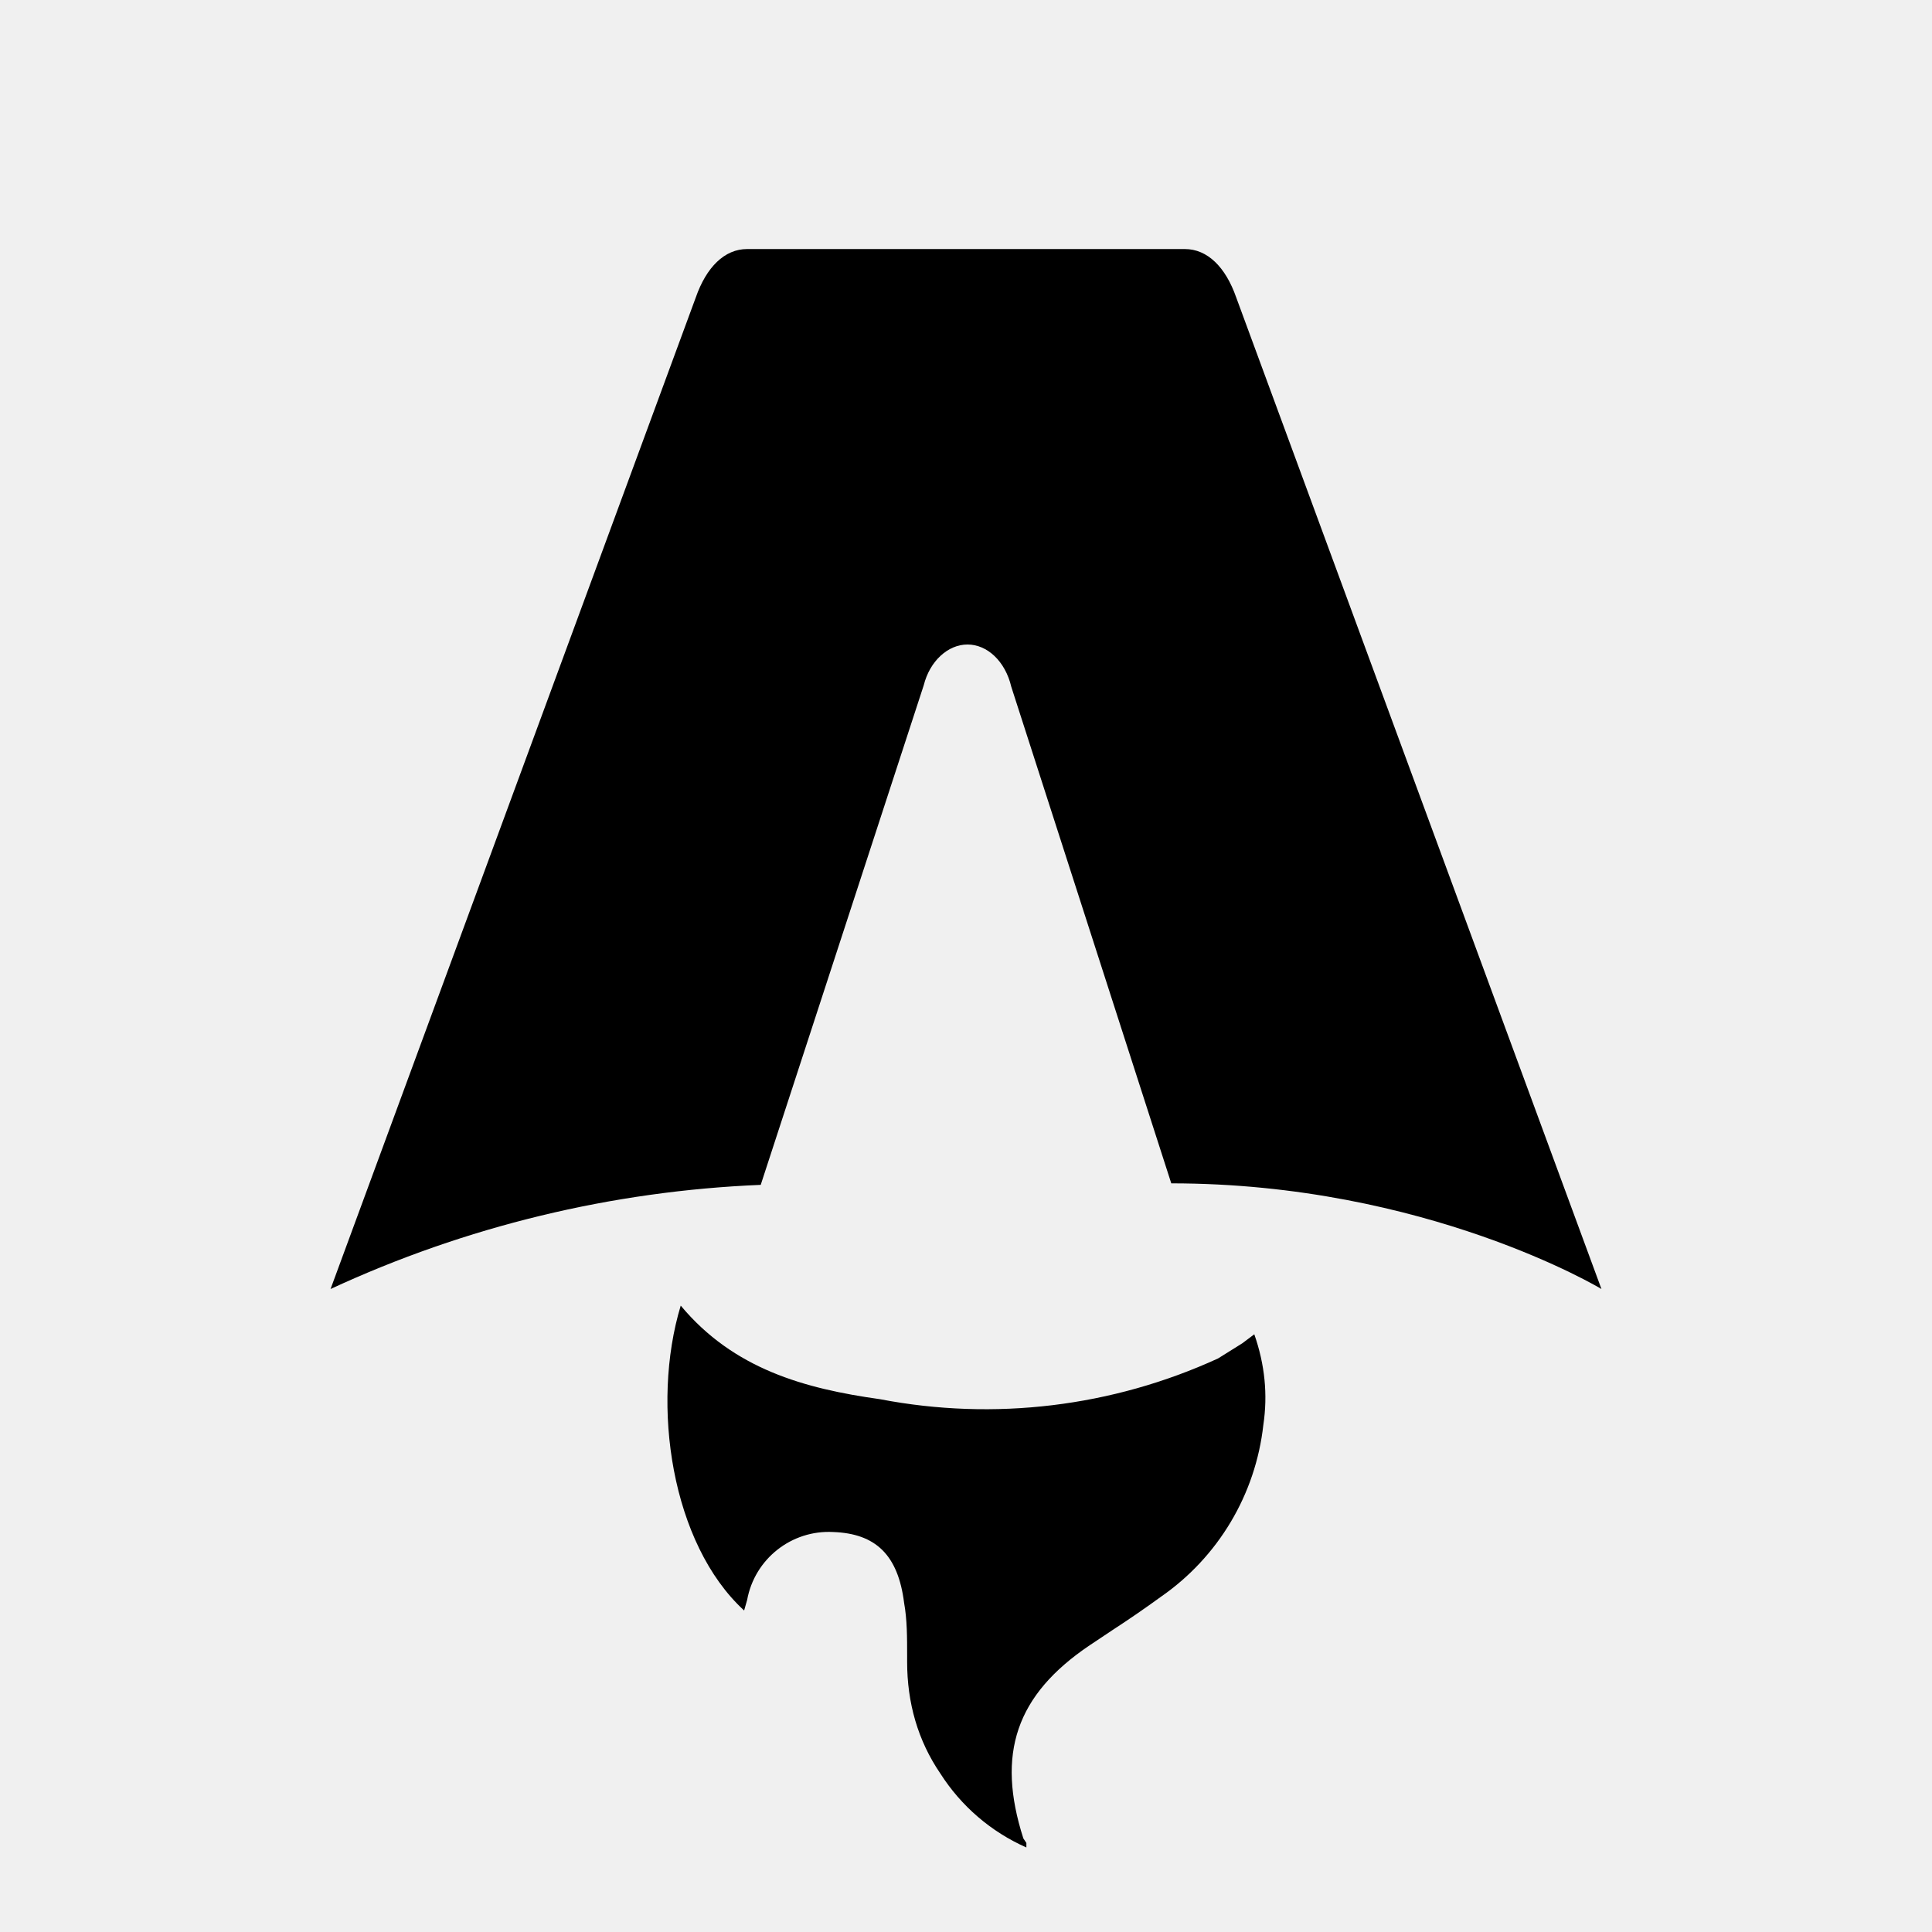
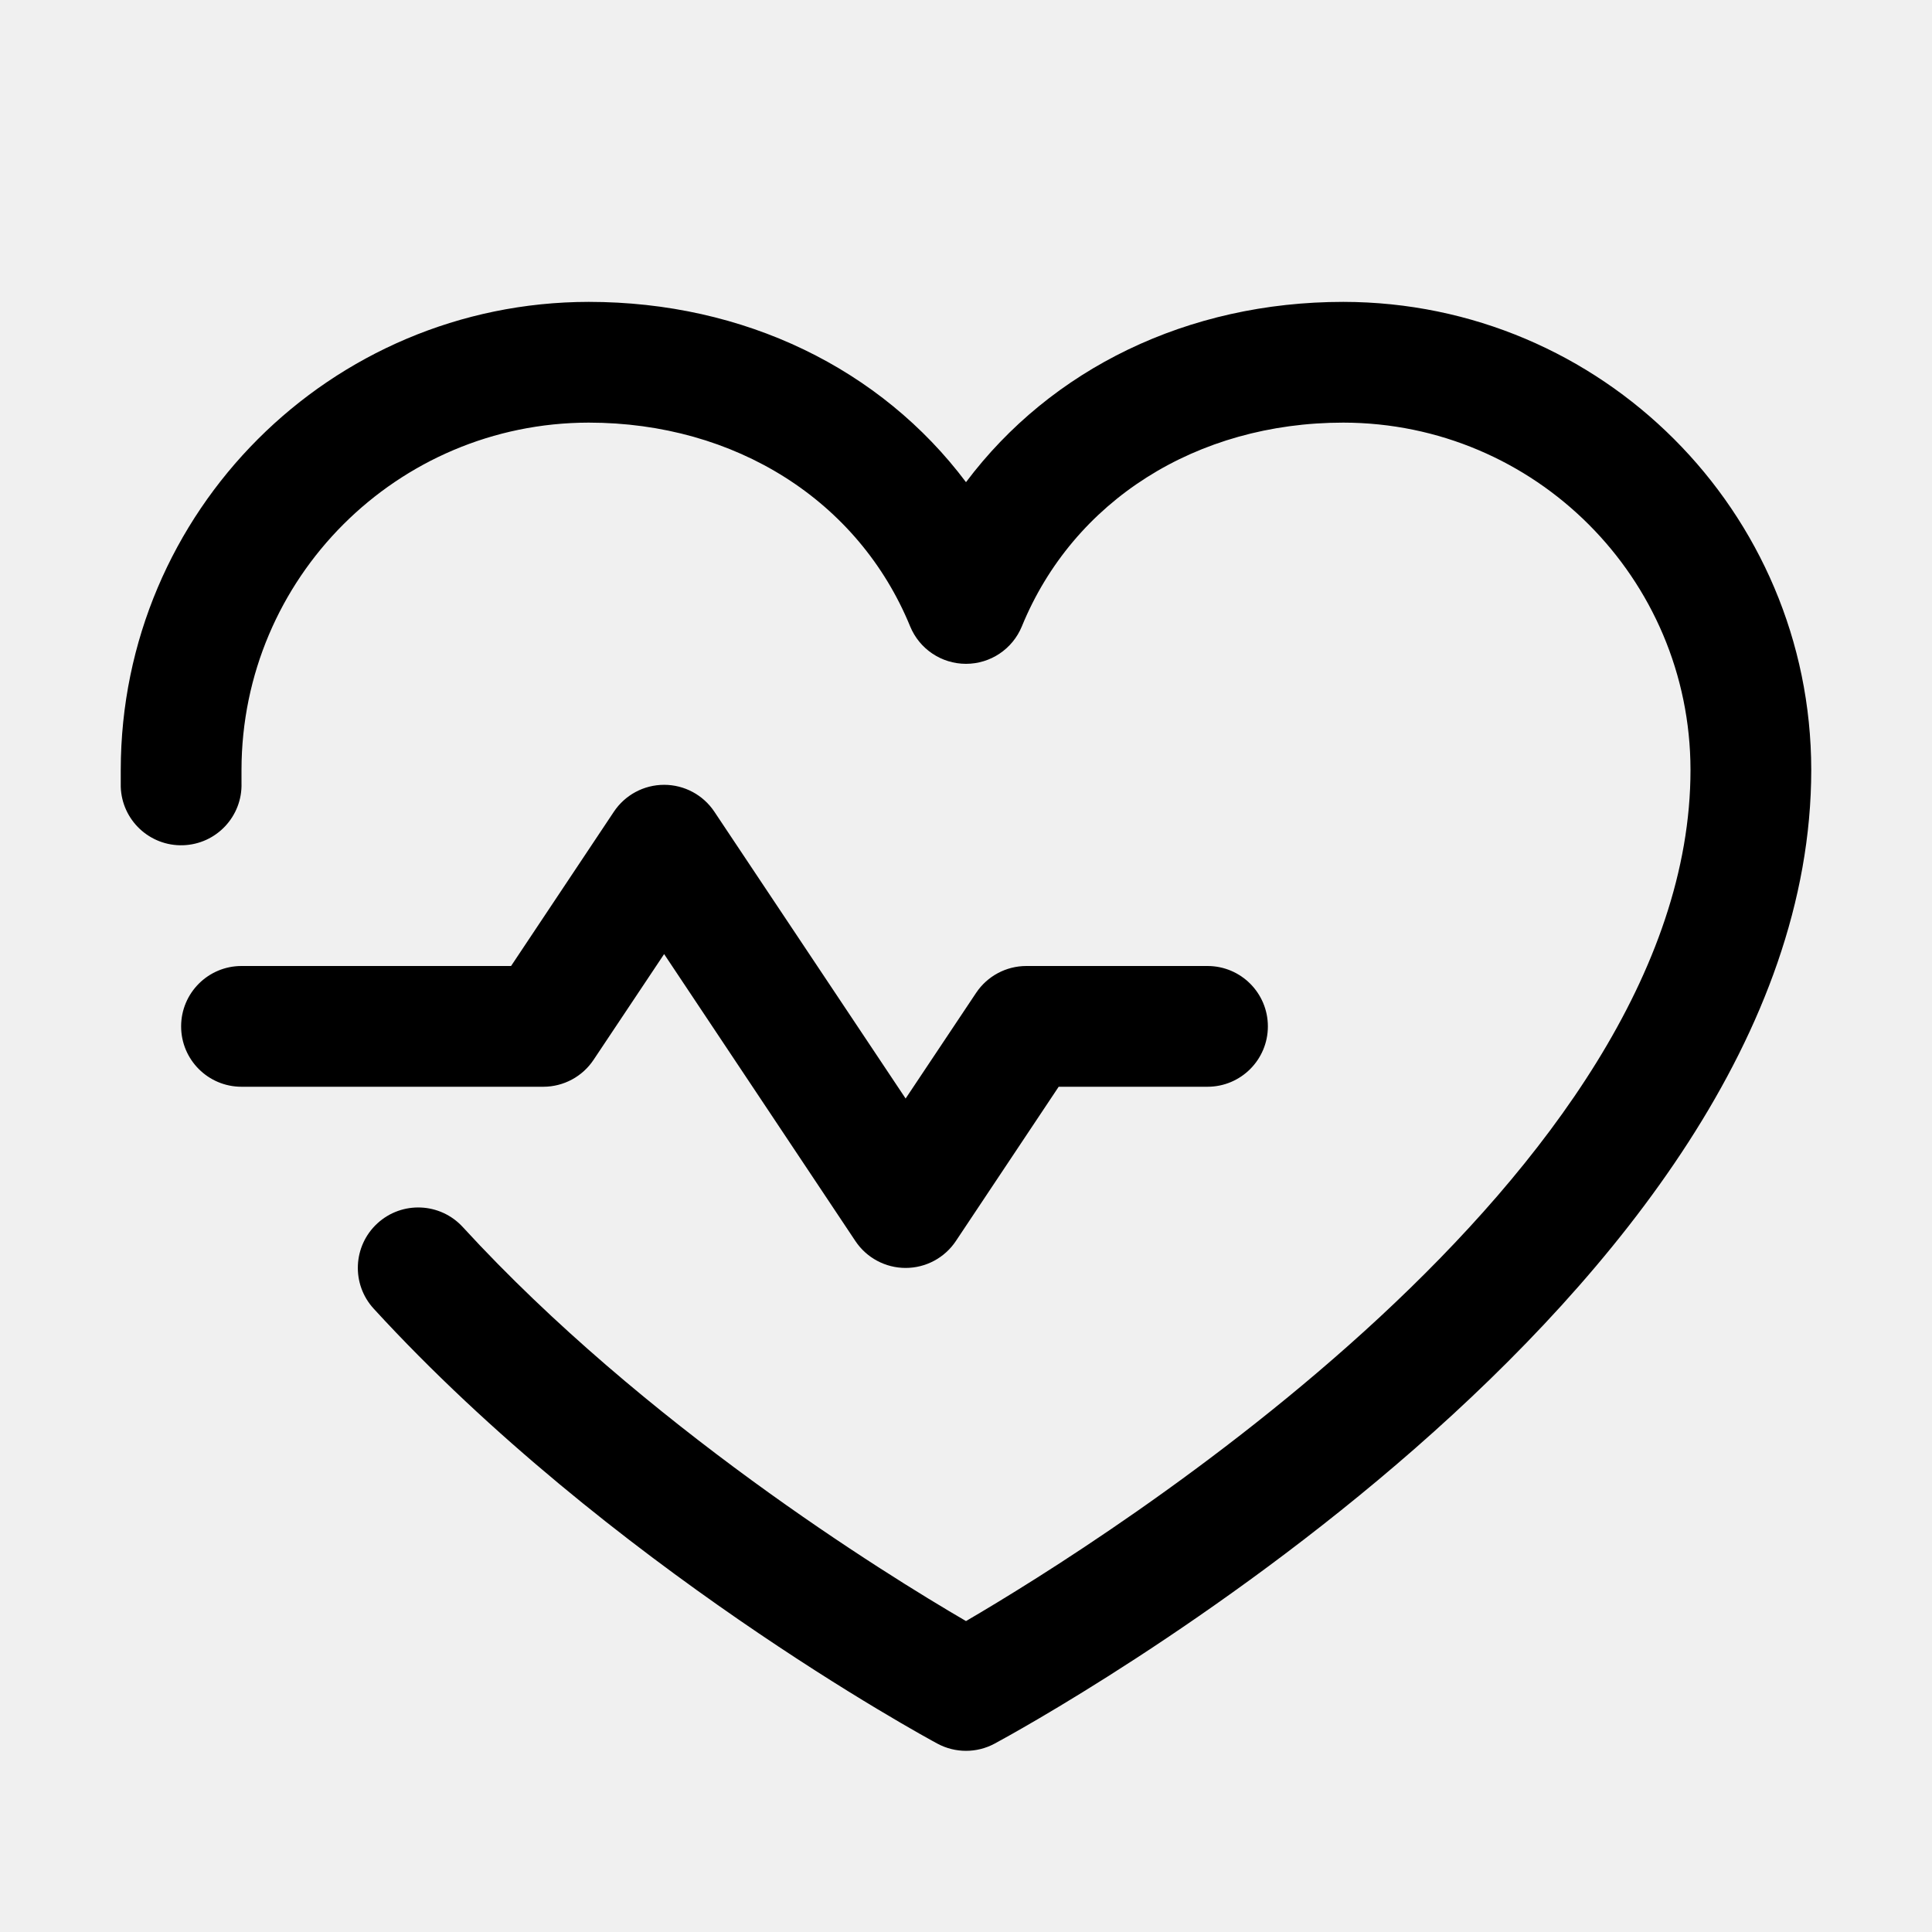
- <svg xmlns="http://www.w3.org/2000/svg" fill="none" viewBox="0 0 128 128">
-   <path d="M50.4 78.5a75.1 75.1 0 0 0-28.5 6.9l24.2-65.7c.7-2 1.9-3.2 3.4-3.2h29c1.5 0 2.7 1.2 3.4 3.2l24.2 65.7s-11.6-7-28.5-7L67 45.5c-.4-1.7-1.6-2.8-2.9-2.8-1.3 0-2.5 1.1-2.9 2.7L50.4 78.5Zm-1.1 28.2Zm-4.2-20.2c-2 6.6-.6 15.8 4.2 20.2a17.5 17.5 0 0 1 .2-.7 5.5 5.5 0 0 1 5.7-4.5c2.8.1 4.3 1.5 4.7 4.7.2 1.1.2 2.3.2 3.5v.4c0 2.7.7 5.2 2.2 7.4a13 13 0 0 0 5.7 4.9v-.3l-.2-.3c-1.8-5.6-.5-9.5 4.4-12.8l1.5-1a73 73 0 0 0 3.2-2.2 16 16 0 0 0 6.8-11.4c.3-2 .1-4-.6-6l-.8.6-1.6 1a37 37 0 0 1-22.4 2.7c-5-.7-9.7-2-13.2-6.2Z" />
-   <style>
-         path { fill: #000; }
-         @media (prefers-color-scheme: dark) {
-             path { fill: #FFF; }
-         }
-     </style>
+ <svg xmlns="http://www.w3.org/2000/svg" width="32" height="32" fill="#000000" viewBox="0 0 256 256">
+   <path d="M72,144H32a8,8,0,0,1,0-16H67.72l13.62-20.44a8,8,0,0,1,13.32,0l25.34,38,9.34-14A8,8,0,0,1,136,128h24a8,8,0,0,1,0,16H140.28l-13.62,20.44a8,8,0,0,1-13.32,0L88,126.42l-9.34,14A8,8,0,0,1,72,144ZM178,40c-20.65,0-38.73,8.88-50,23.89C116.73,48.88,98.65,40,78,40a62.07,62.07,0,0,0-62,62c0,.75,0,1.5,0,2.25a8,8,0,1,0,16-.5c0-.58,0-1.17,0-1.75A46.06,46.06,0,0,1,78,56c19.45,0,35.78,10.36,42.6,27a8,8,0,0,0,14.8,0c6.82-16.67,23.15-27,42.6-27a46.06,46.06,0,0,1,46,46c0,53.61-77.76,102.15-96,112.8-10.83-6.31-42.63-26-66.68-52.21a8,8,0,1,0-11.8,10.82c31.17,34,72.93,56.68,74.69,57.63a8,8,0,0,0,7.58,0C136.21,228.66,240,172,240,102A62.07,62.07,0,0,0,178,40Z" />
</svg>
